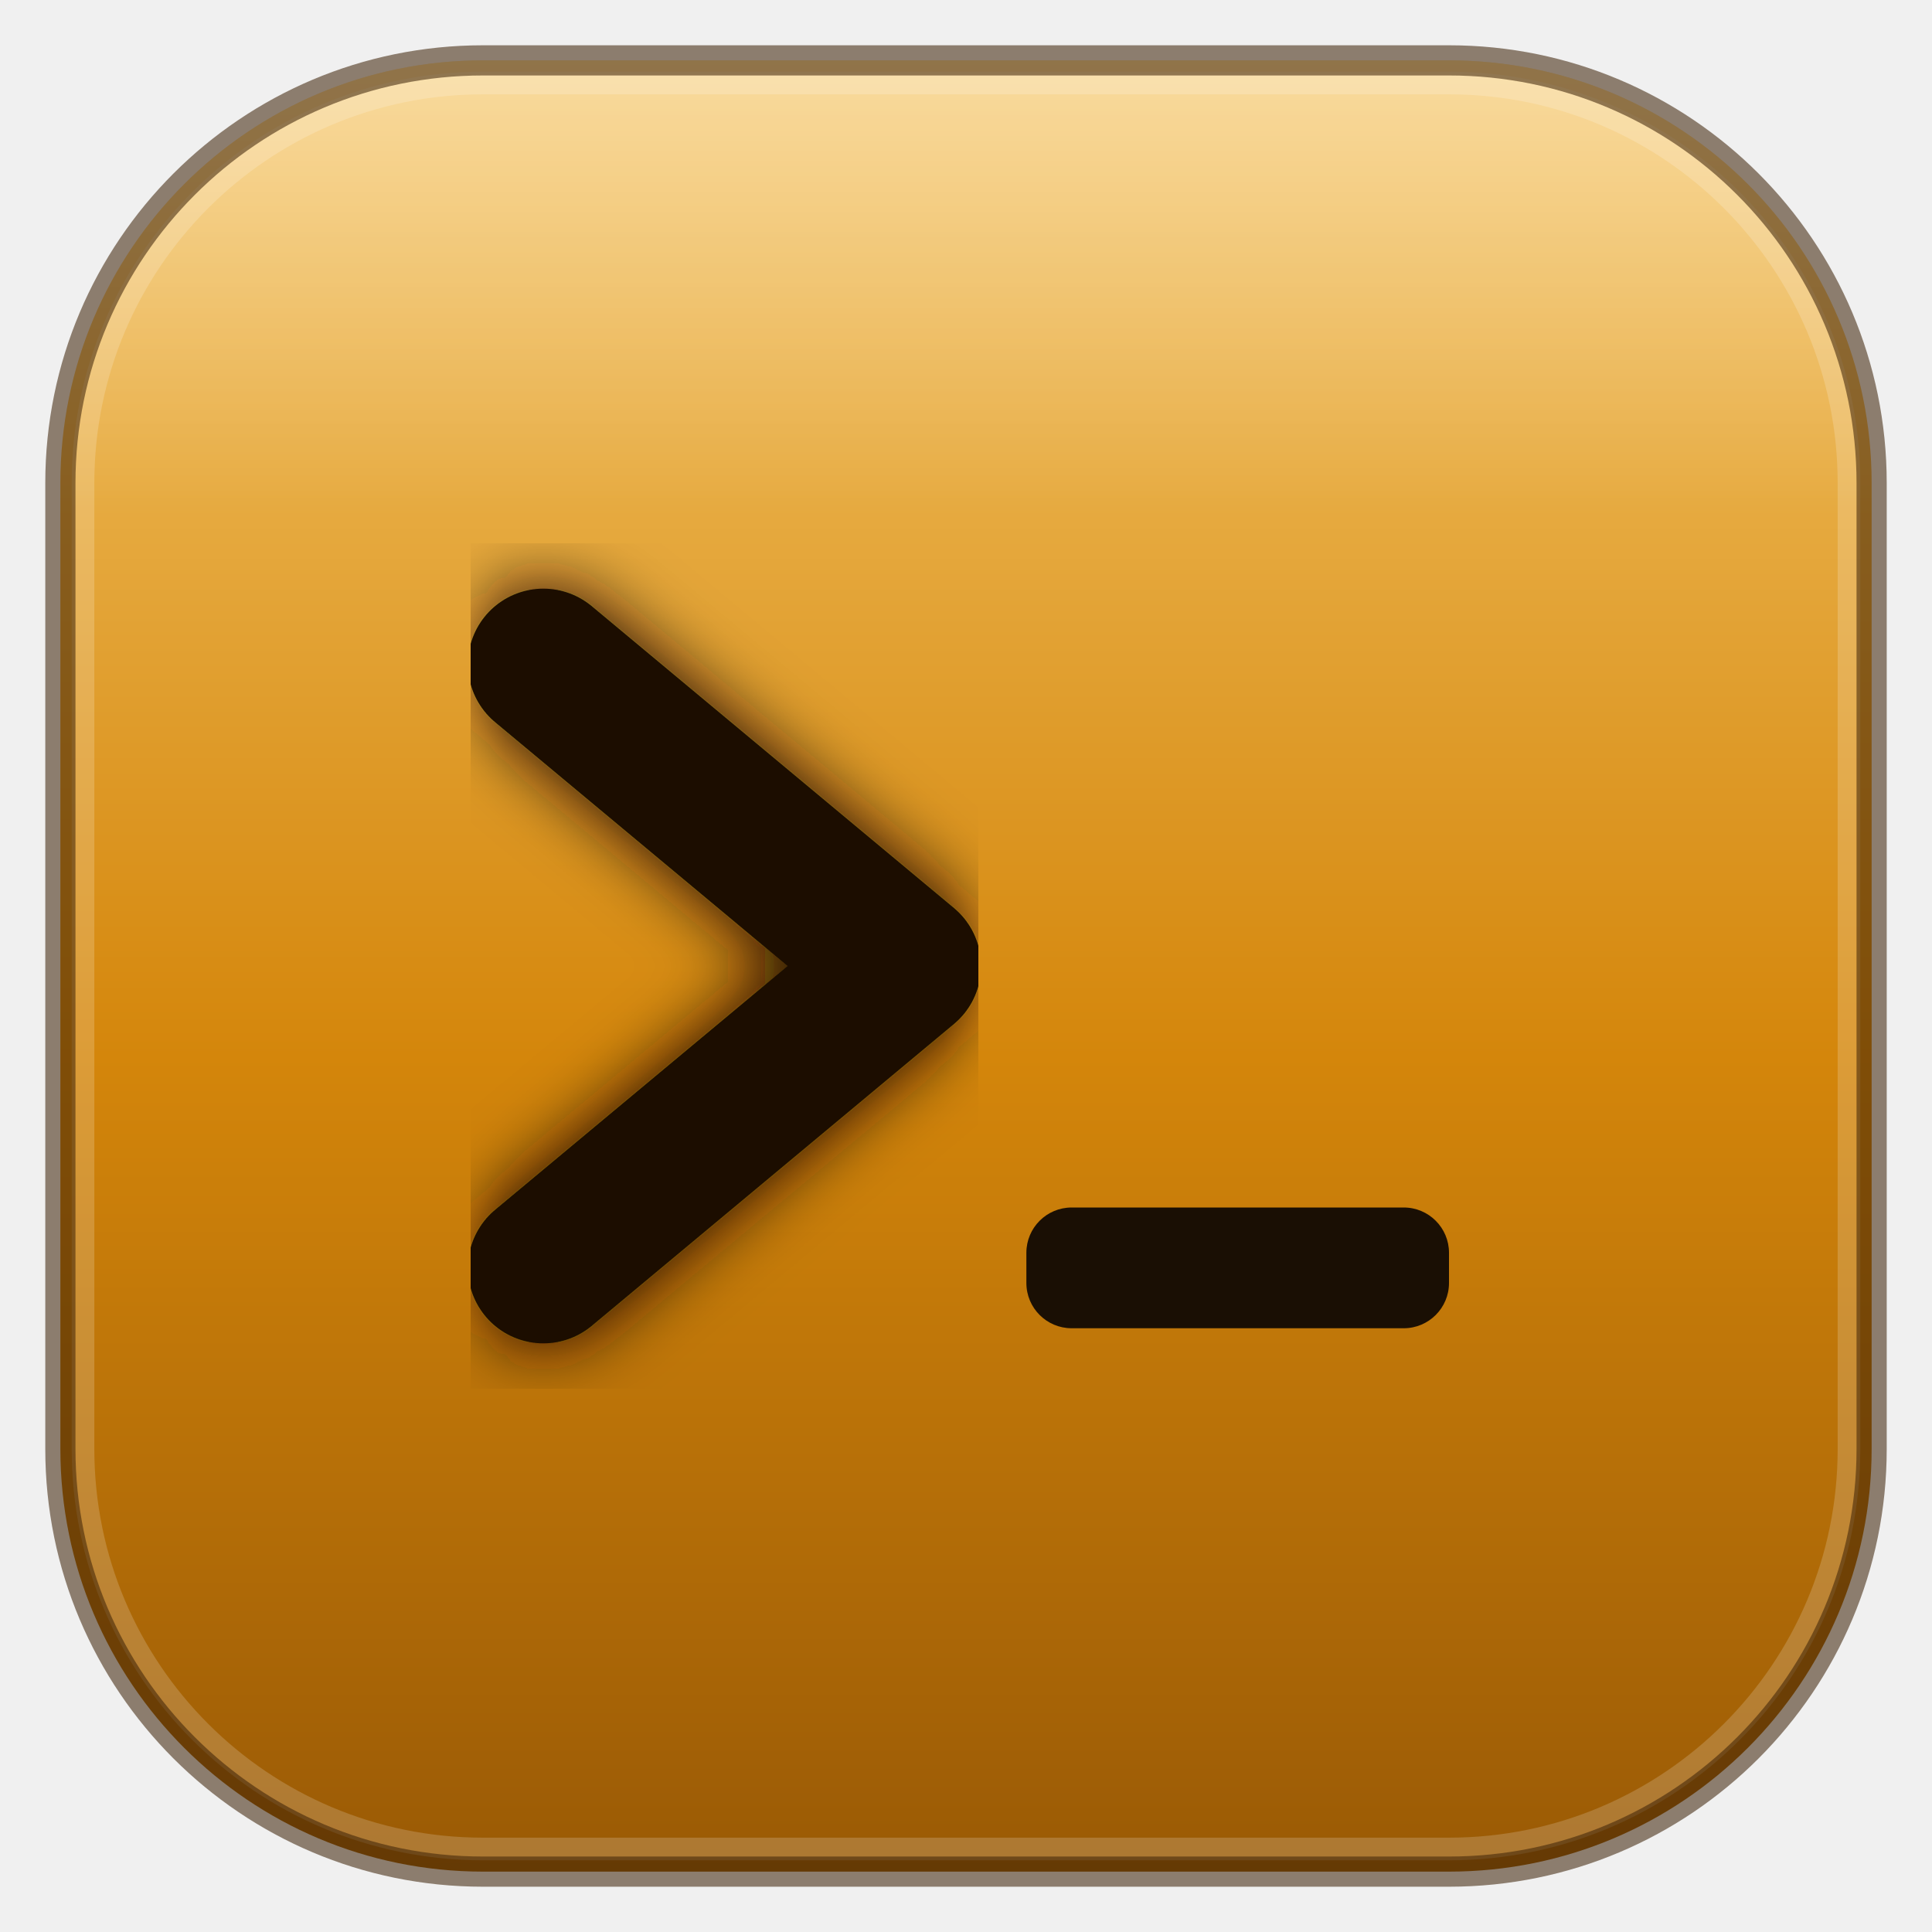
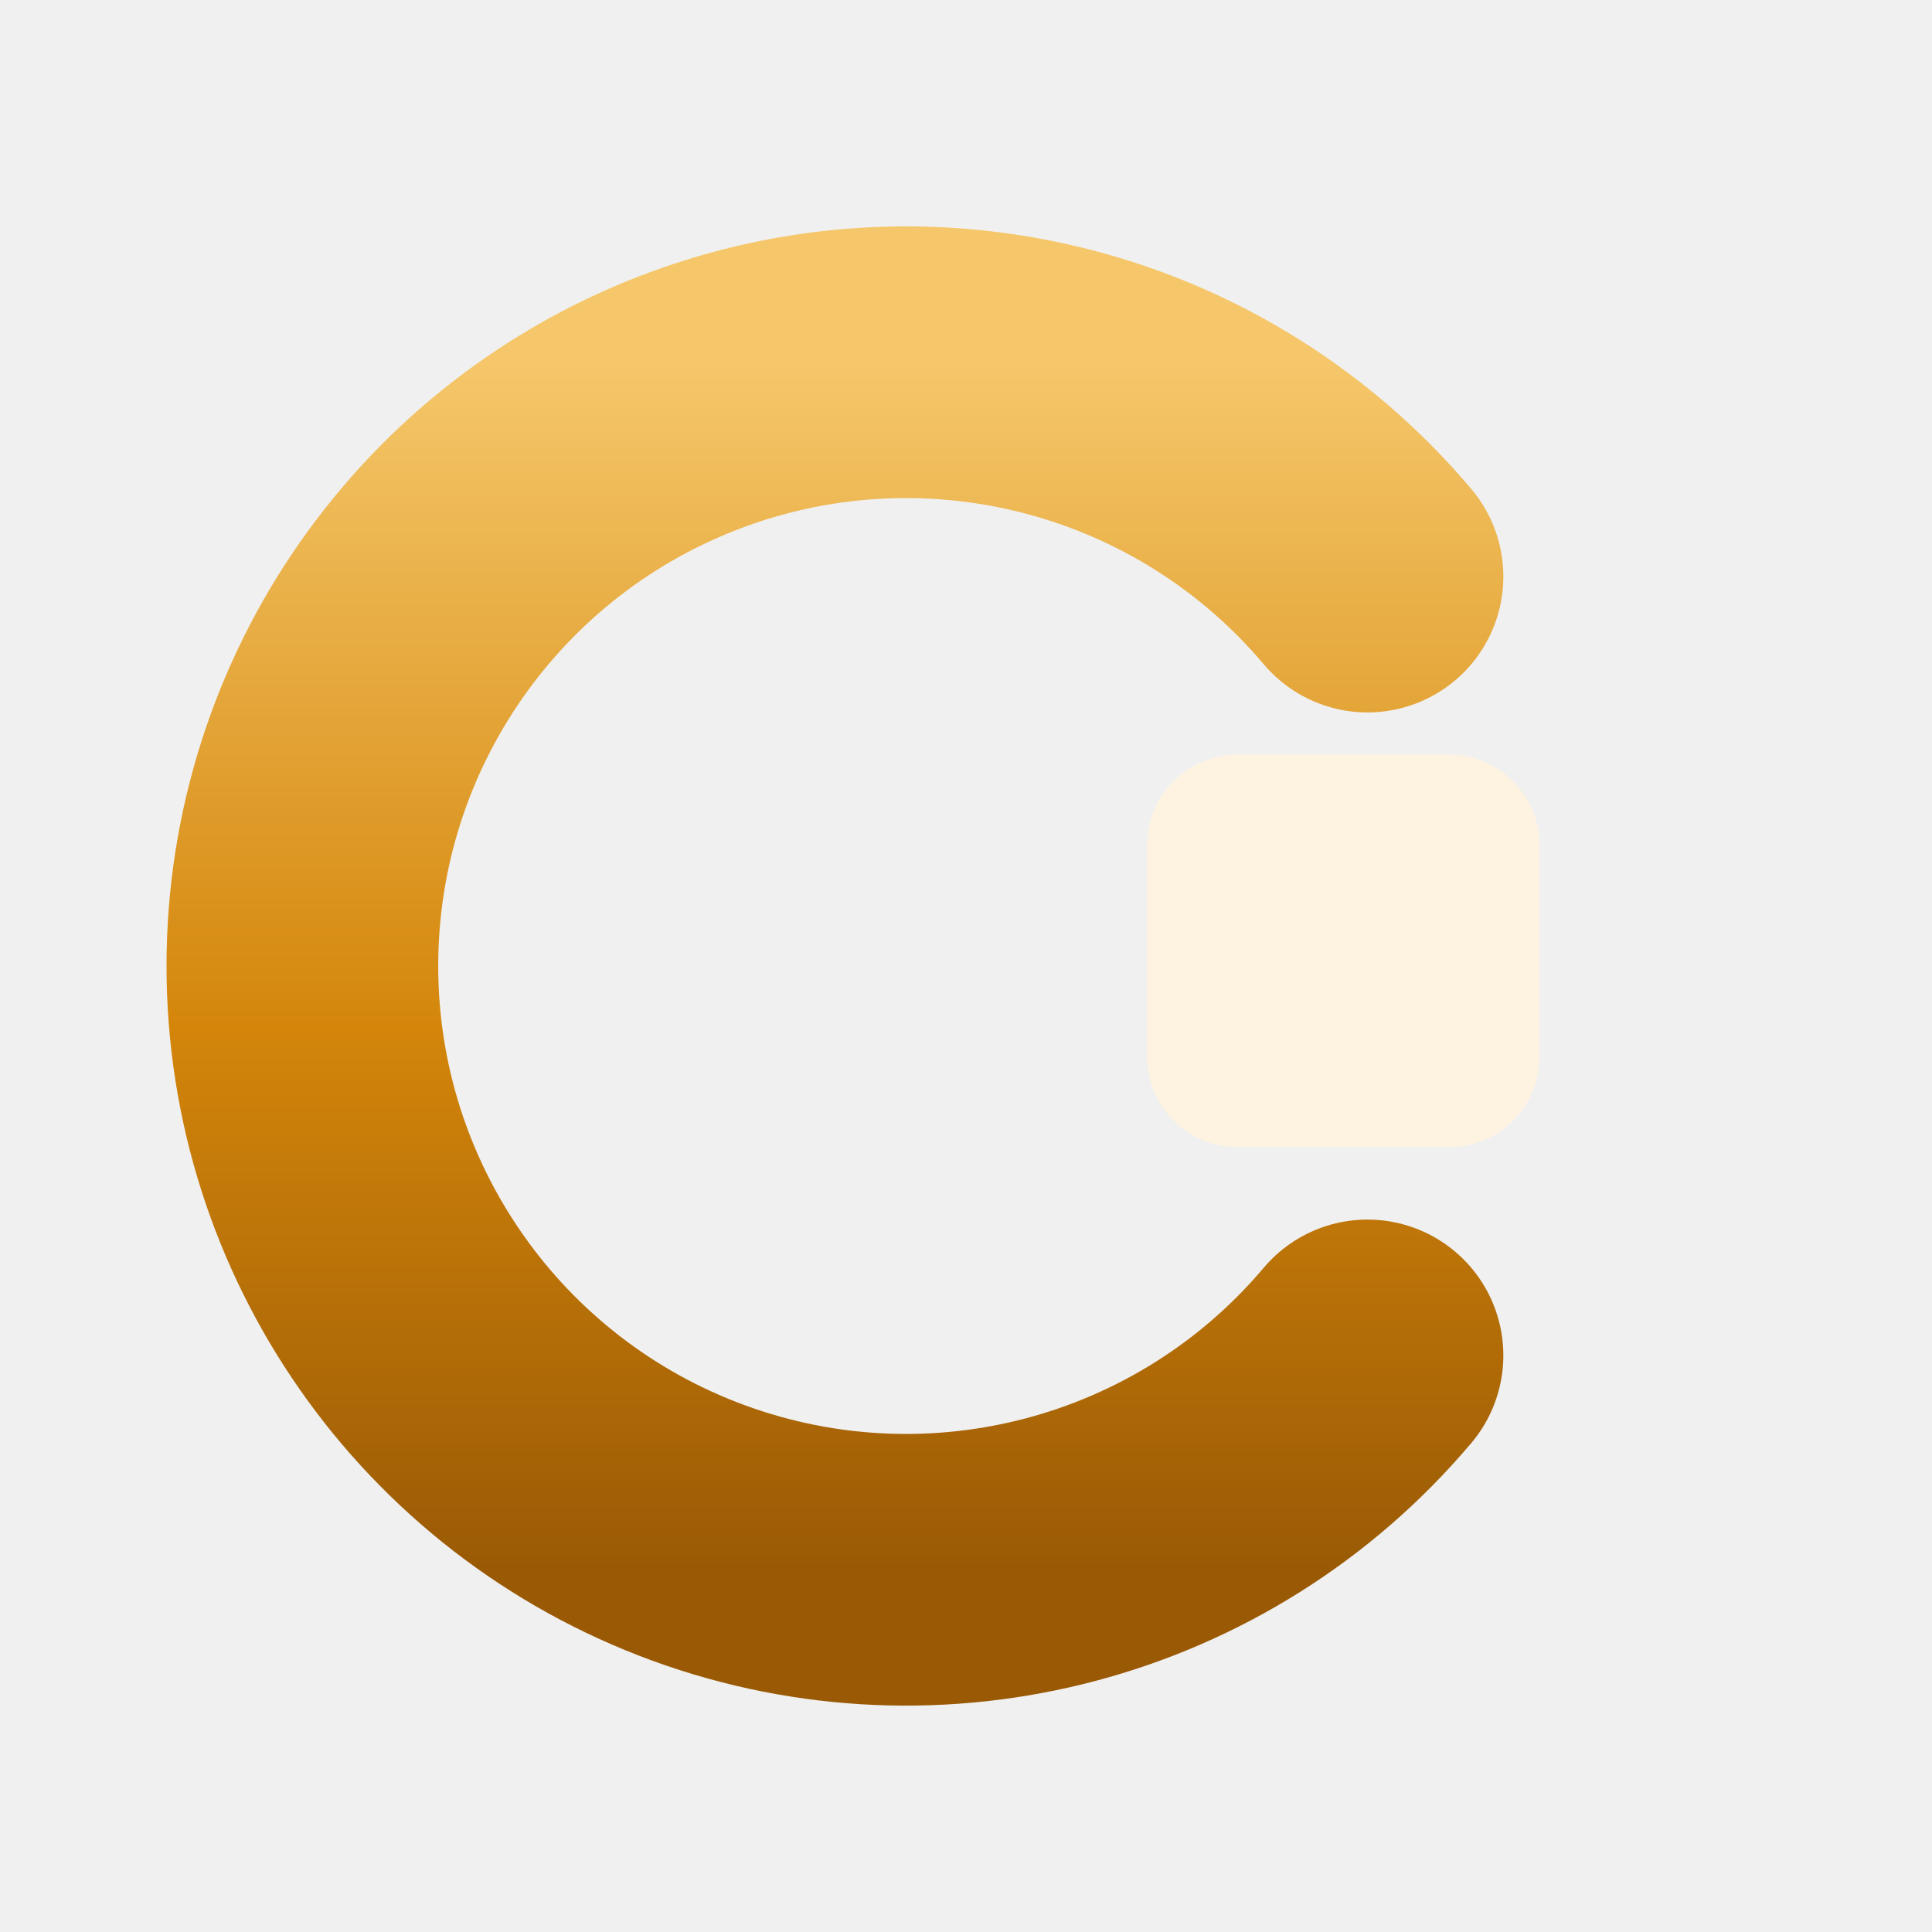
<svg xmlns="http://www.w3.org/2000/svg" viewBox="0 0 64 64" fill="none" role="img" aria-label="clif">
  <defs>
-     <linearGradient id="emberDark" x1="0" y1="0" x2="0" y2="1">
+     <linearGradient id="clifDark" x1="0" y1="0" x2="0" y2="1">
      <stop offset="0%" stop-color="#f5c76a" />
      <stop offset="55%" stop-color="#d4860b" />
      <stop offset="100%" stop-color="#9a5a05" />
    </linearGradient>
-     <linearGradient id="emberDarkSheen" x1="0" y1="0" x2="0" y2="1">
-       <stop offset="0%" stop-color="#ffffff" stop-opacity="0.35" />
-       <stop offset="50%" stop-color="#ffffff" stop-opacity="0" />
-     </linearGradient>
-     <filter id="emberDarkGlow" x="-20%" y="-20%" width="140%" height="140%">
-       <feGaussianBlur stdDeviation="1.2" result="b" />
-       <feMerge>
-         <feMergeNode in="b" />
-         <feMergeNode in="SourceGraphic" />
-       </feMerge>
-     </filter>
  </defs>
-   <rect x="2" y="2" width="60" height="60" rx="14" fill="url(#emberDark)" />
-   <rect x="2" y="2" width="60" height="30" rx="14" fill="url(#emberDarkSheen)" />
-   <rect x="2.75" y="2.75" width="58.5" height="58.5" rx="13.25" fill="none" stroke="#ffffff" stroke-opacity="0.18" stroke-width="0.75" />
-   <rect x="2" y="2" width="60" height="60" rx="14" fill="none" stroke="#3a1f04" stroke-opacity="0.55" stroke-width="1" />
-   <path d="M18 22 L30 32 L18 42" stroke="#1a0f04" stroke-width="5" stroke-linecap="round" stroke-linejoin="round" filter="url(#emberDarkGlow)" />
-   <rect x="34" y="40" width="14" height="4" rx="1.5" fill="#1a0f04" />
+   <path d="M45.3 19.1 A20 20 0 1 0 45.3 44.9" stroke="url(#clifDark)" stroke-width="9" stroke-linecap="round" />
+   <rect x="38" y="25" width="13" height="13" rx="3" fill="#fef3e0" />
</svg>
